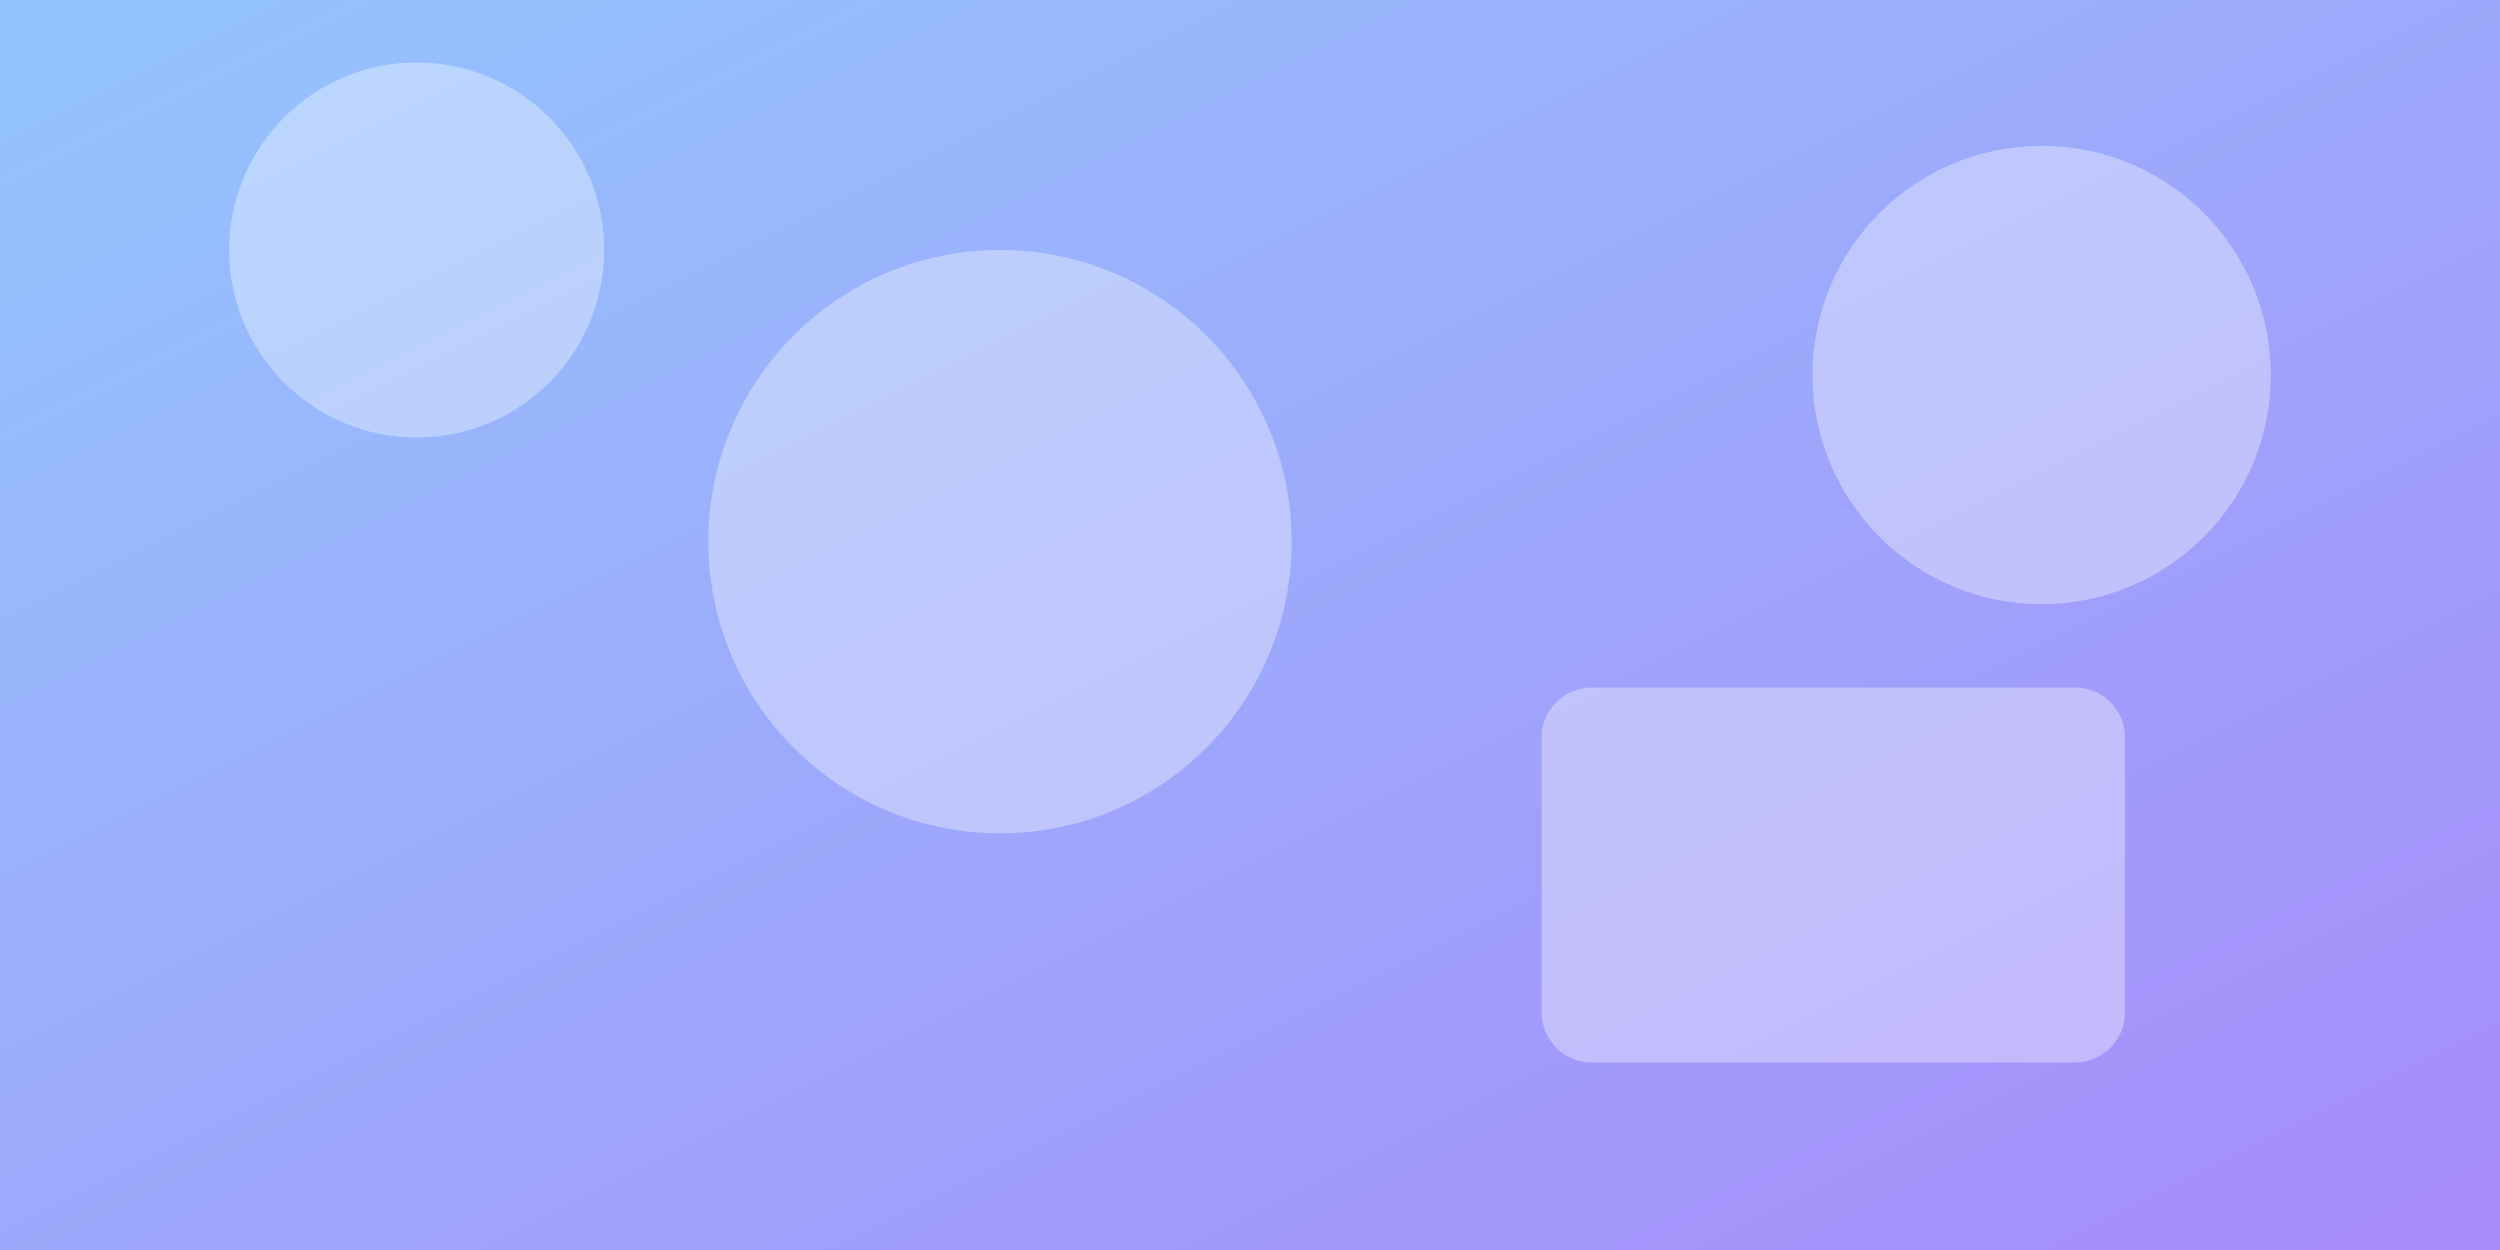
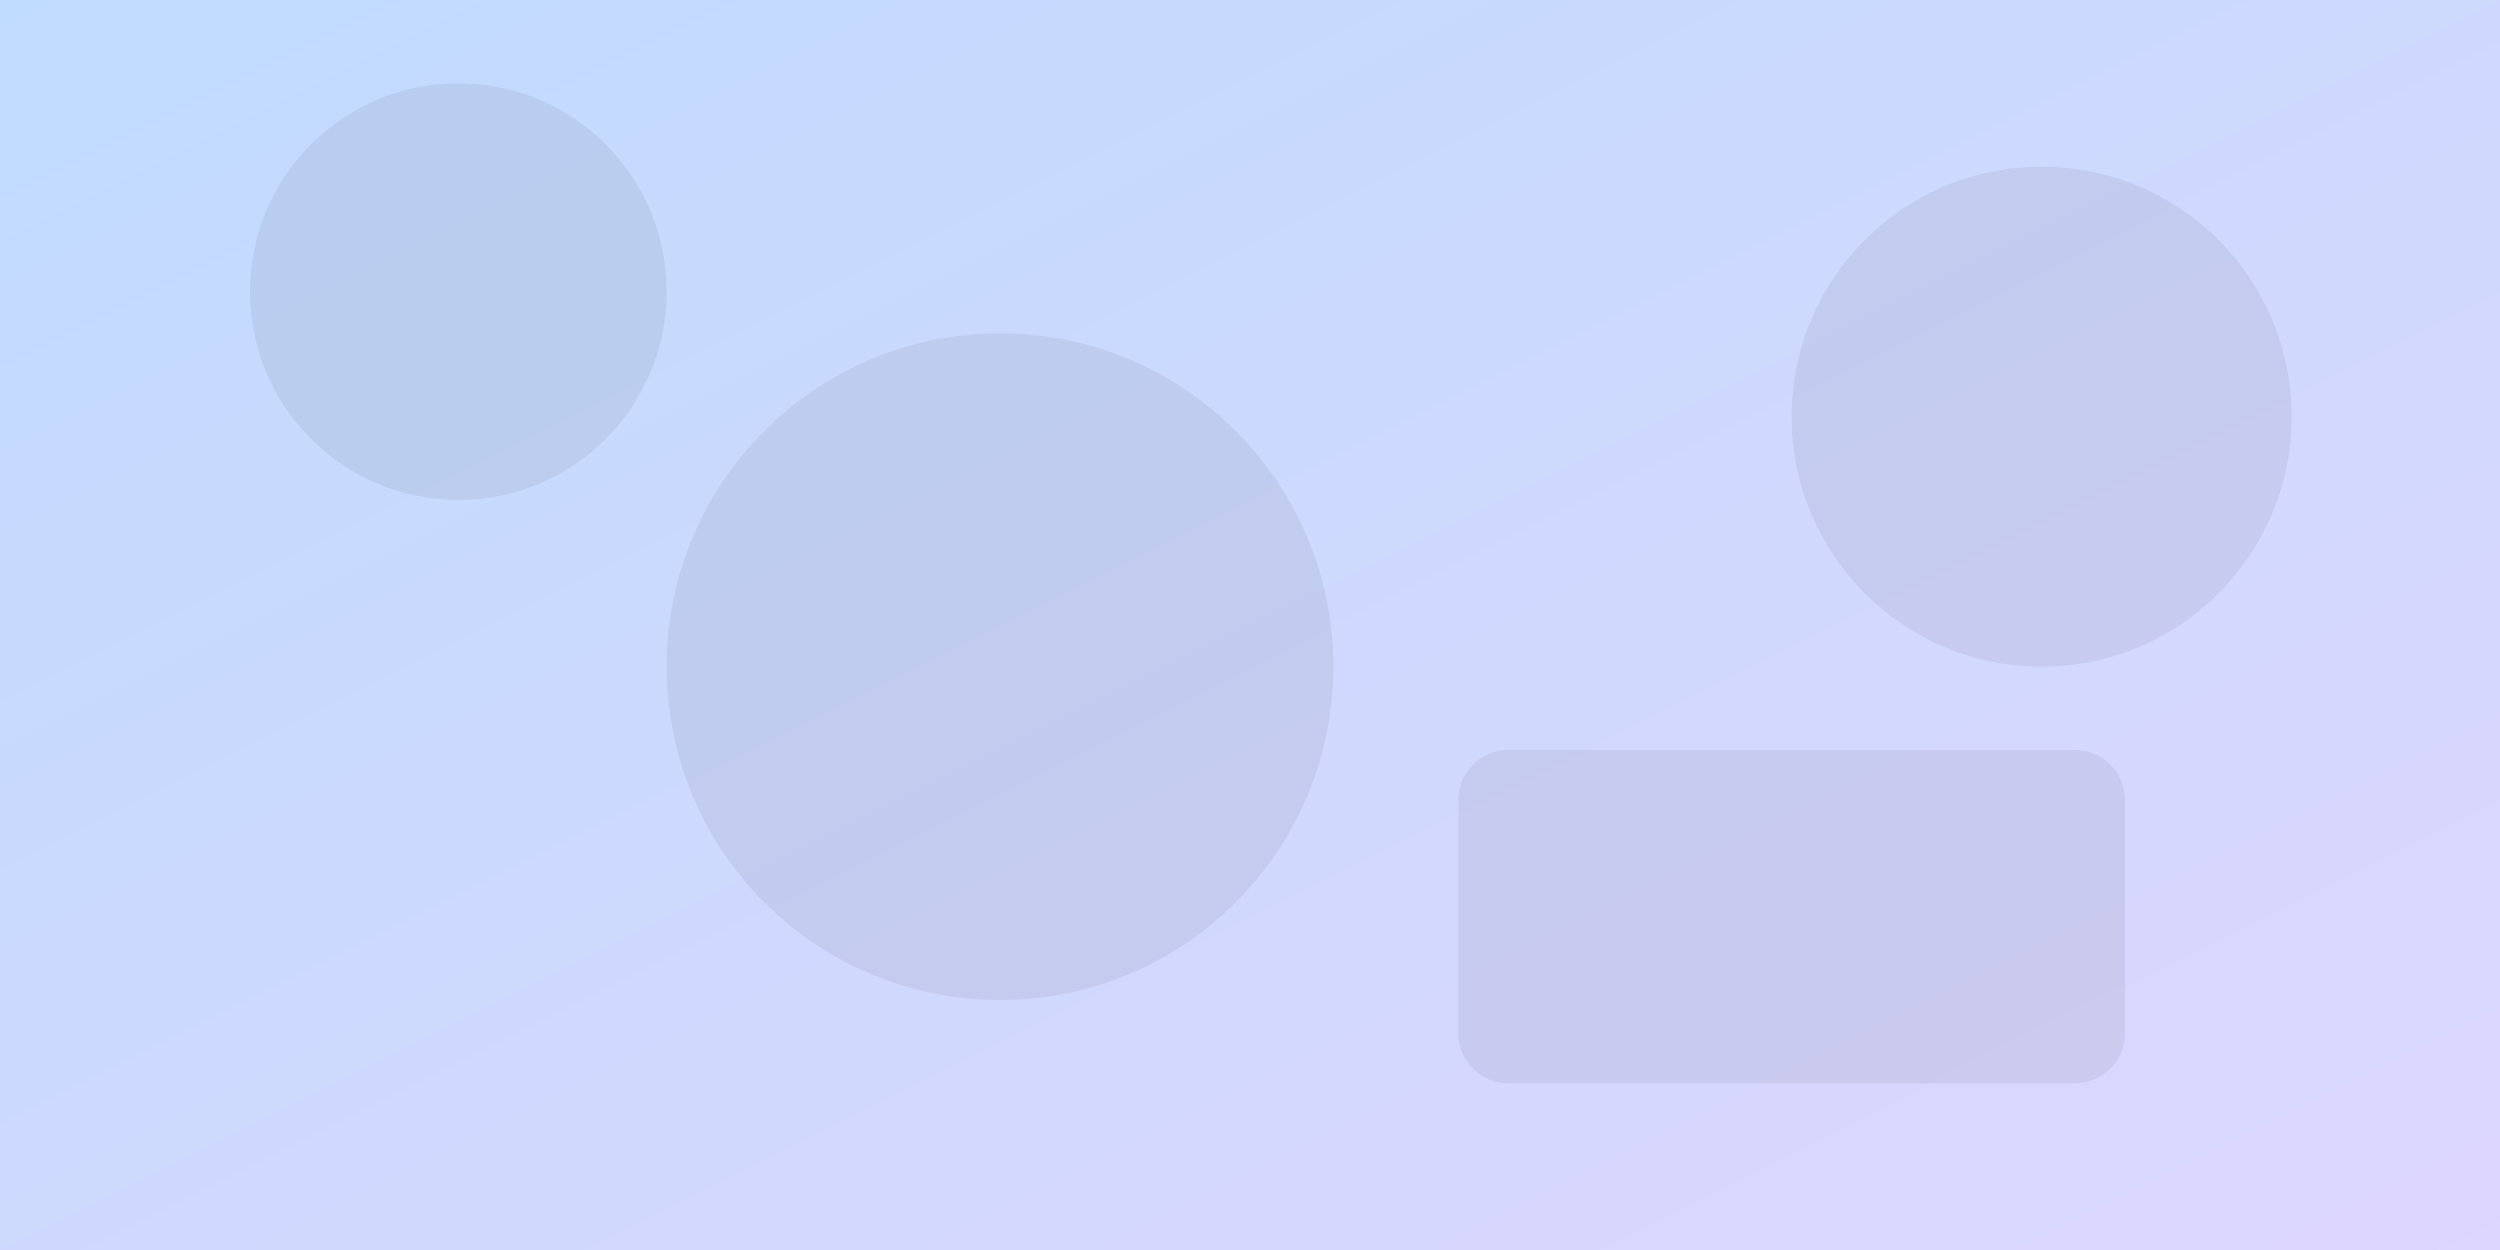
<svg xmlns="http://www.w3.org/2000/svg" viewBox="0 0 1200 600">
  <defs>
    <linearGradient id="g" x1="0" y1="0" x2="1" y2="1">
-       <stop offset="0%" stop-color="#93c5fd" />
-       <stop offset="100%" stop-color="#a78bfa" />
+       <stop offset="0%" stop-color="#bfdbfe" />
+       <stop offset="100%" stop-color="#ddd6fe" />
    </linearGradient>
  </defs>
  <rect width="1200" height="600" fill="url(#g)" />
-   <g fill="rgba(255,255,255,.35)">
-     <circle cx="200" cy="120" r="90" />
-     <circle cx="480" cy="260" r="140" />
-     <circle cx="980" cy="180" r="110" />
-     <rect x="740" y="330" width="280" height="180" rx="24" />
+   <g fill="rgba(0,0,0,.06)">
+     <circle cx="220" cy="140" r="100" />
+     <circle cx="480" cy="320" r="160" />
+     <circle cx="980" cy="200" r="120" />
+     <rect x="700" y="360" width="320" height="160" rx="24" />
  </g>
</svg>
